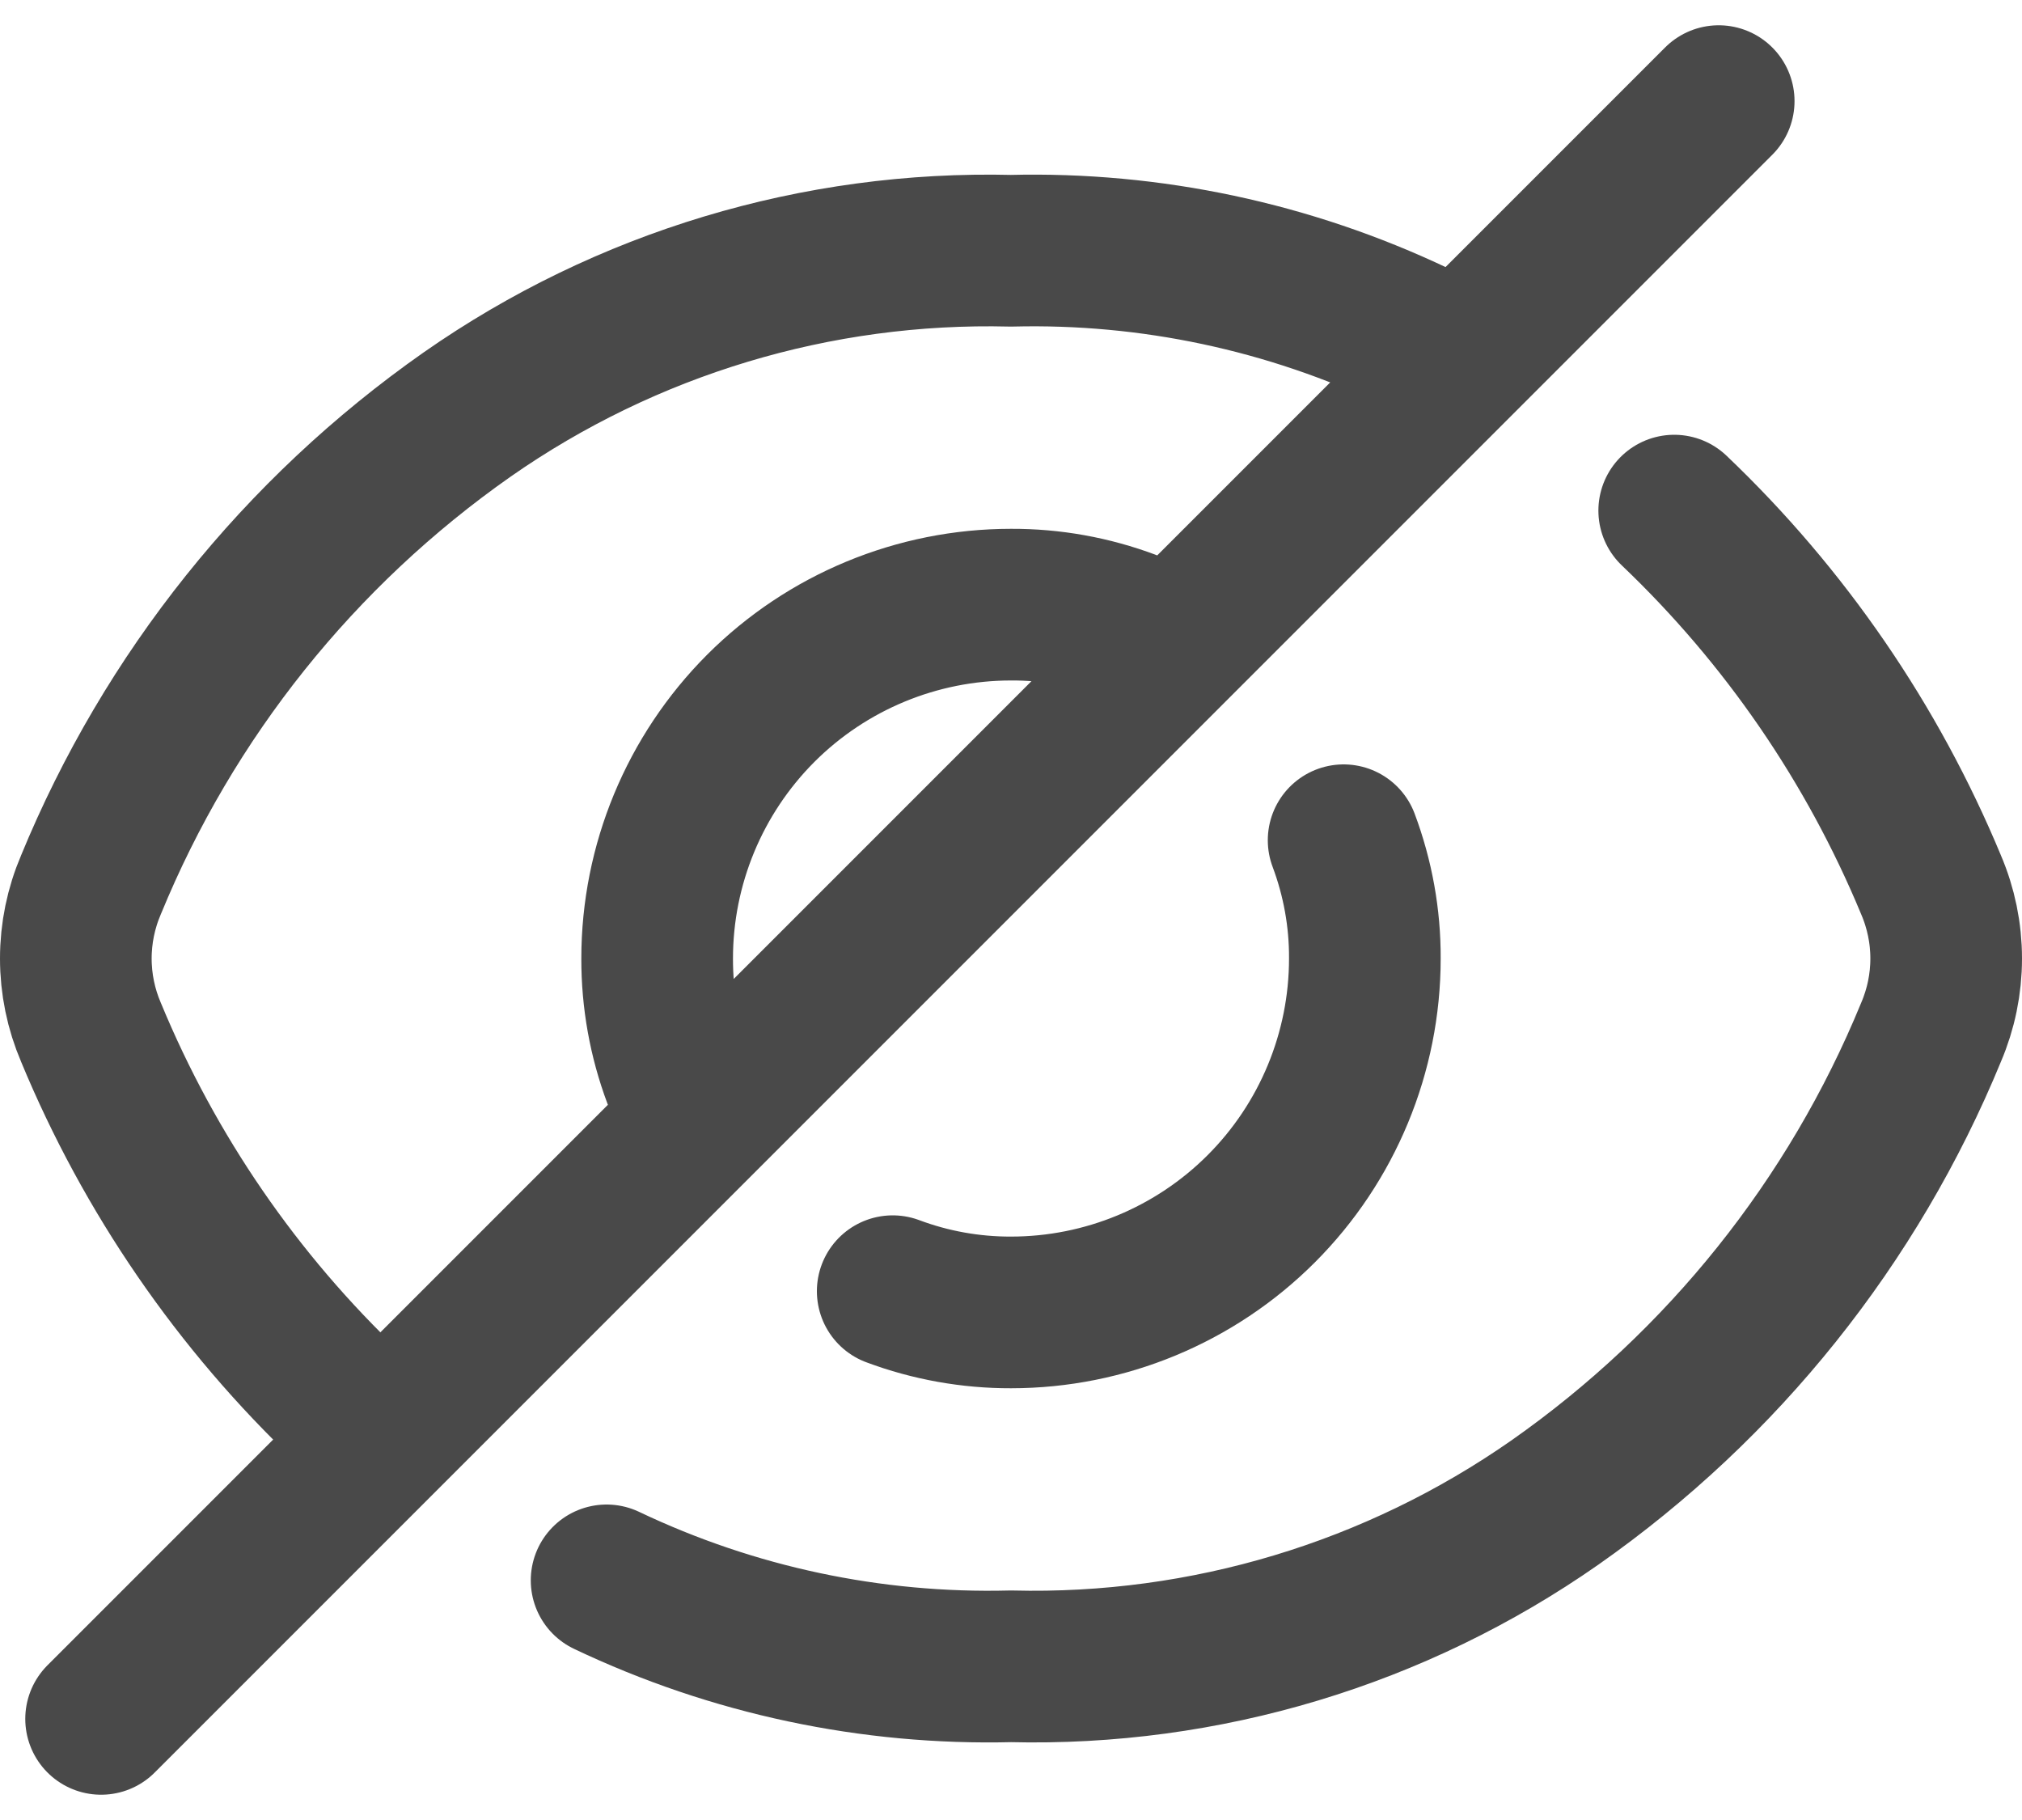
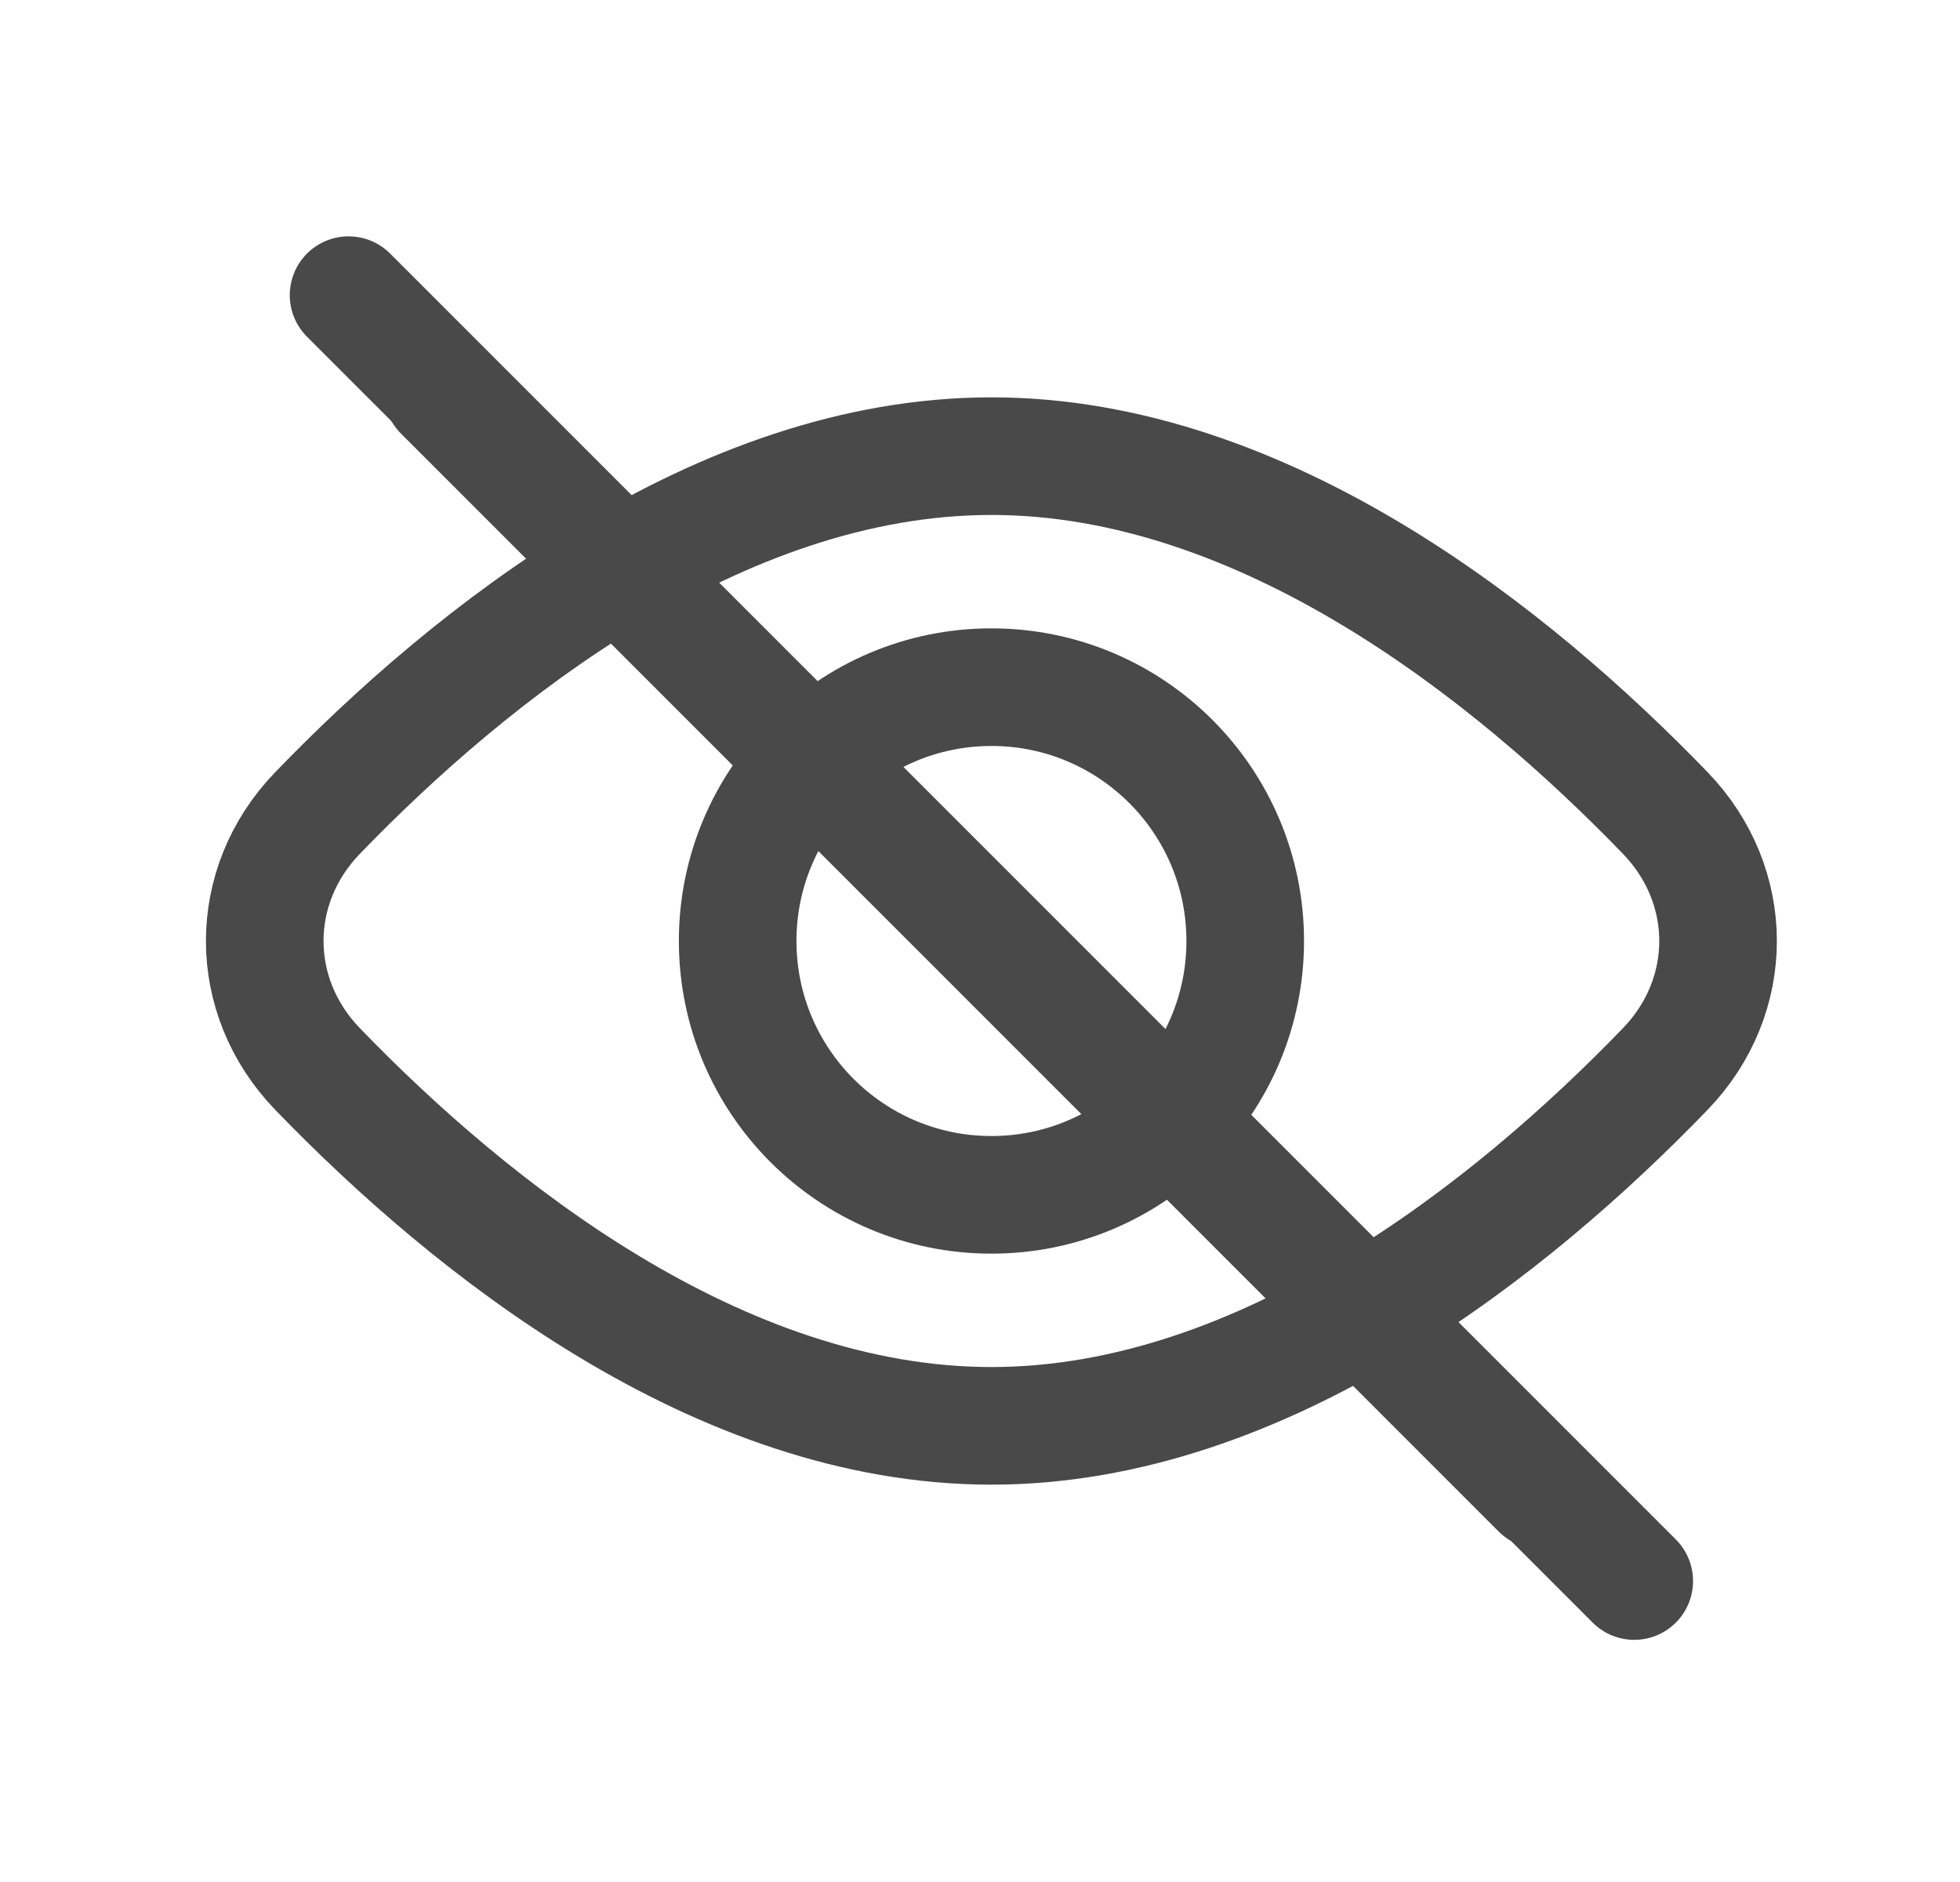
- <svg xmlns="http://www.w3.org/2000/svg" width="20" height="18" viewBox="0 0 20 18" fill="none">
-   <g id="Group">
-     <path id="Vector" d="M3.45 13.92C2.349 12.876 1.48 11.612 0.9 10.21C0.801 9.979 0.75 9.731 0.75 9.48C0.75 9.229 0.801 8.981 0.9 8.75C1.67 6.876 2.961 5.263 4.62 4.1C6.194 3 8.08 2.432 10 2.48C11.382 2.445 12.752 2.737 14 3.33M16.56 5.05C17.655 6.093 18.52 7.353 19.1 8.75C19.199 8.981 19.25 9.229 19.25 9.48C19.25 9.731 19.199 9.979 19.1 10.21C18.33 12.084 17.039 13.697 15.38 14.86C13.806 15.96 11.92 16.528 10 16.48C8.618 16.515 7.248 16.224 6 15.63" stroke="#494949" stroke-width="1.5" stroke-linecap="round" stroke-linejoin="round" />
-     <path id="Vector_2" d="M6.71 10.65C6.57 10.276 6.499 9.88 6.5 9.48C6.5 8.552 6.869 7.662 7.525 7.005C8.181 6.349 9.072 5.98 10 5.98C10.4 5.978 10.796 6.05 11.17 6.19M13.29 8.31C13.43 8.684 13.502 9.08 13.5 9.48C13.5 10.408 13.131 11.299 12.475 11.955C11.819 12.611 10.928 12.98 10 12.98C9.601 12.981 9.204 12.91 8.83 12.77M1 17L17 1" stroke="#494949" stroke-width="1.5" stroke-linecap="round" stroke-linejoin="round" />
+ <svg xmlns="http://www.w3.org/2000/svg" width="25" height="24" viewBox="0 0 25 24" fill="none">
+   <g id="ic_EyeClosed_24px">
+     <path id="Vector (Stroke)" fill-rule="evenodd" clip-rule="evenodd" d="M5.115 4.47C5.408 4.177 5.883 4.177 6.176 4.47L20.176 18.47C20.469 18.763 20.469 19.237 20.176 19.53C19.883 19.823 19.408 19.823 19.115 19.53L5.115 5.53C4.822 5.237 4.822 4.763 5.115 4.47Z" fill="#494949" />
+     <path id="Vector " d="M4.446 3.764L20.845 20.162" stroke="#494949" stroke-width="1.5" stroke-linecap="round" />
+     <circle id="Ellipse " cx="12.646" cy="12" r="3.237" stroke="#494949" stroke-width="1.5" />
+     <path id="Ellipse _2" d="M21.24 10.367C22.139 11.297 22.139 12.703 21.24 13.633C19.292 15.65 16.126 18.183 12.646 18.183C9.165 18.183 5.999 15.65 4.051 13.633C3.152 12.703 3.152 11.297 4.051 10.367C5.999 8.35 9.165 5.817 12.646 5.817C16.126 5.817 19.292 8.35 21.24 10.367Z" stroke="#494949" stroke-width="1.5" />
  </g>
</svg>
